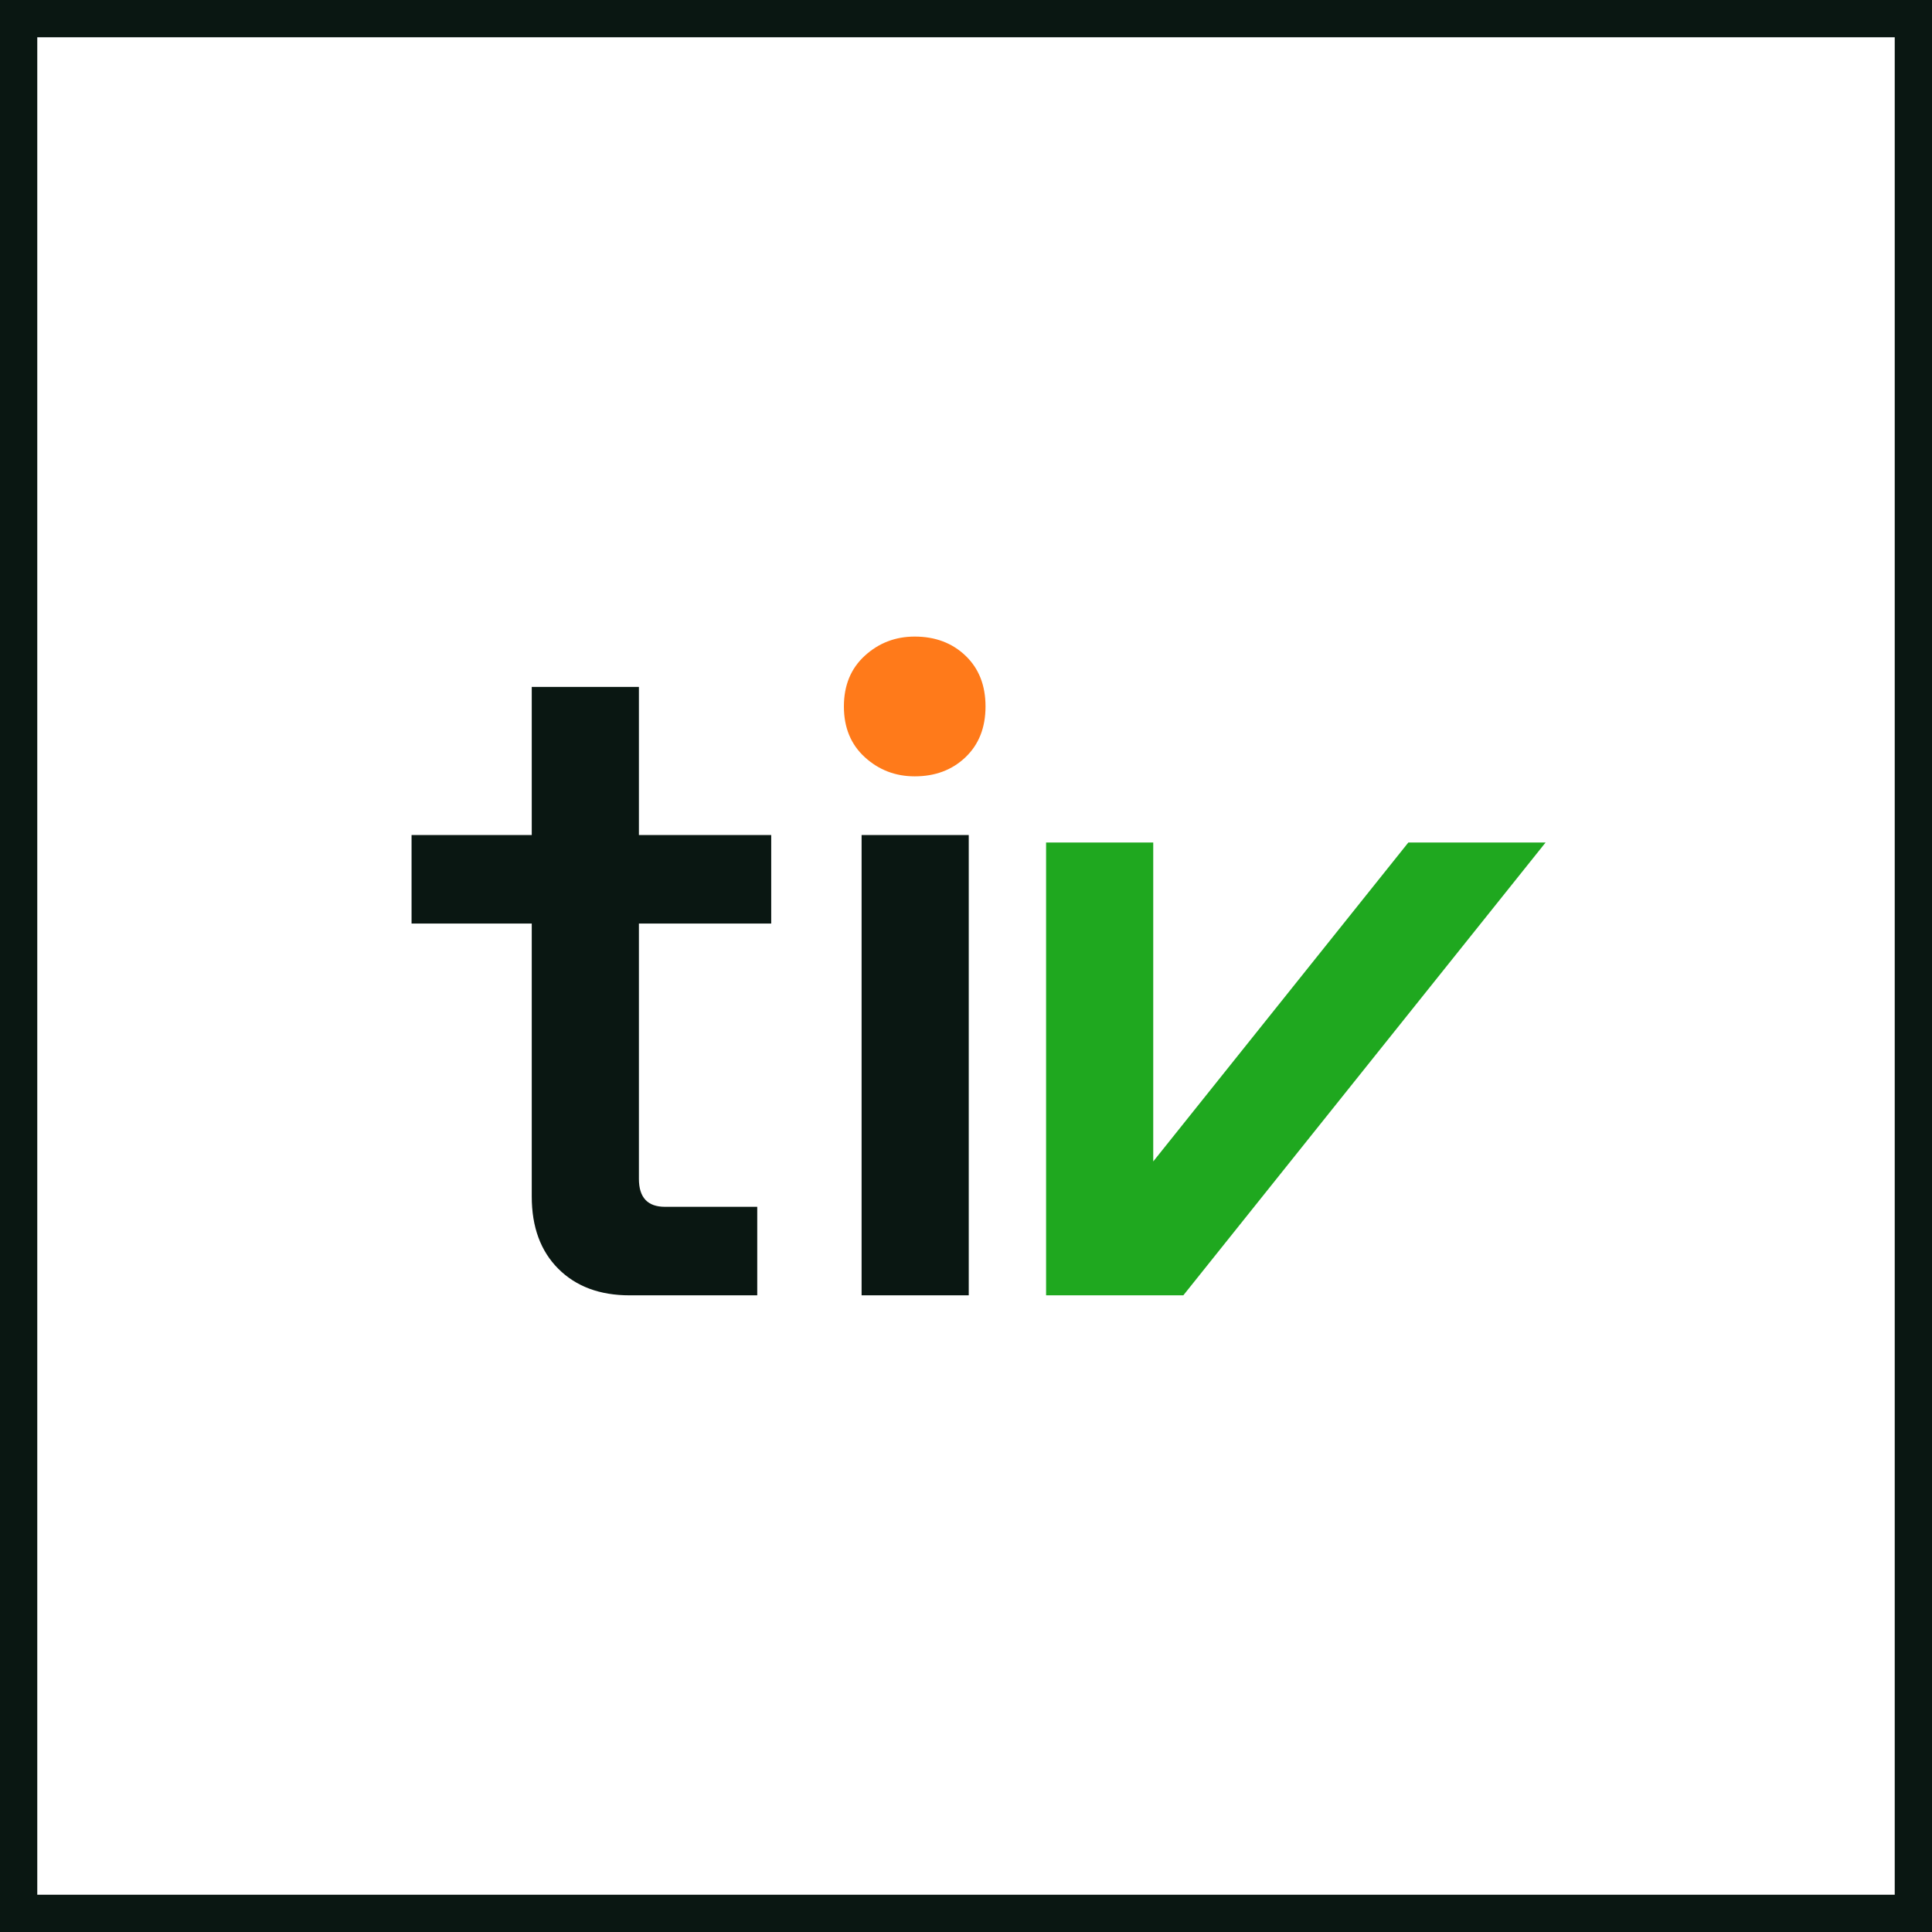
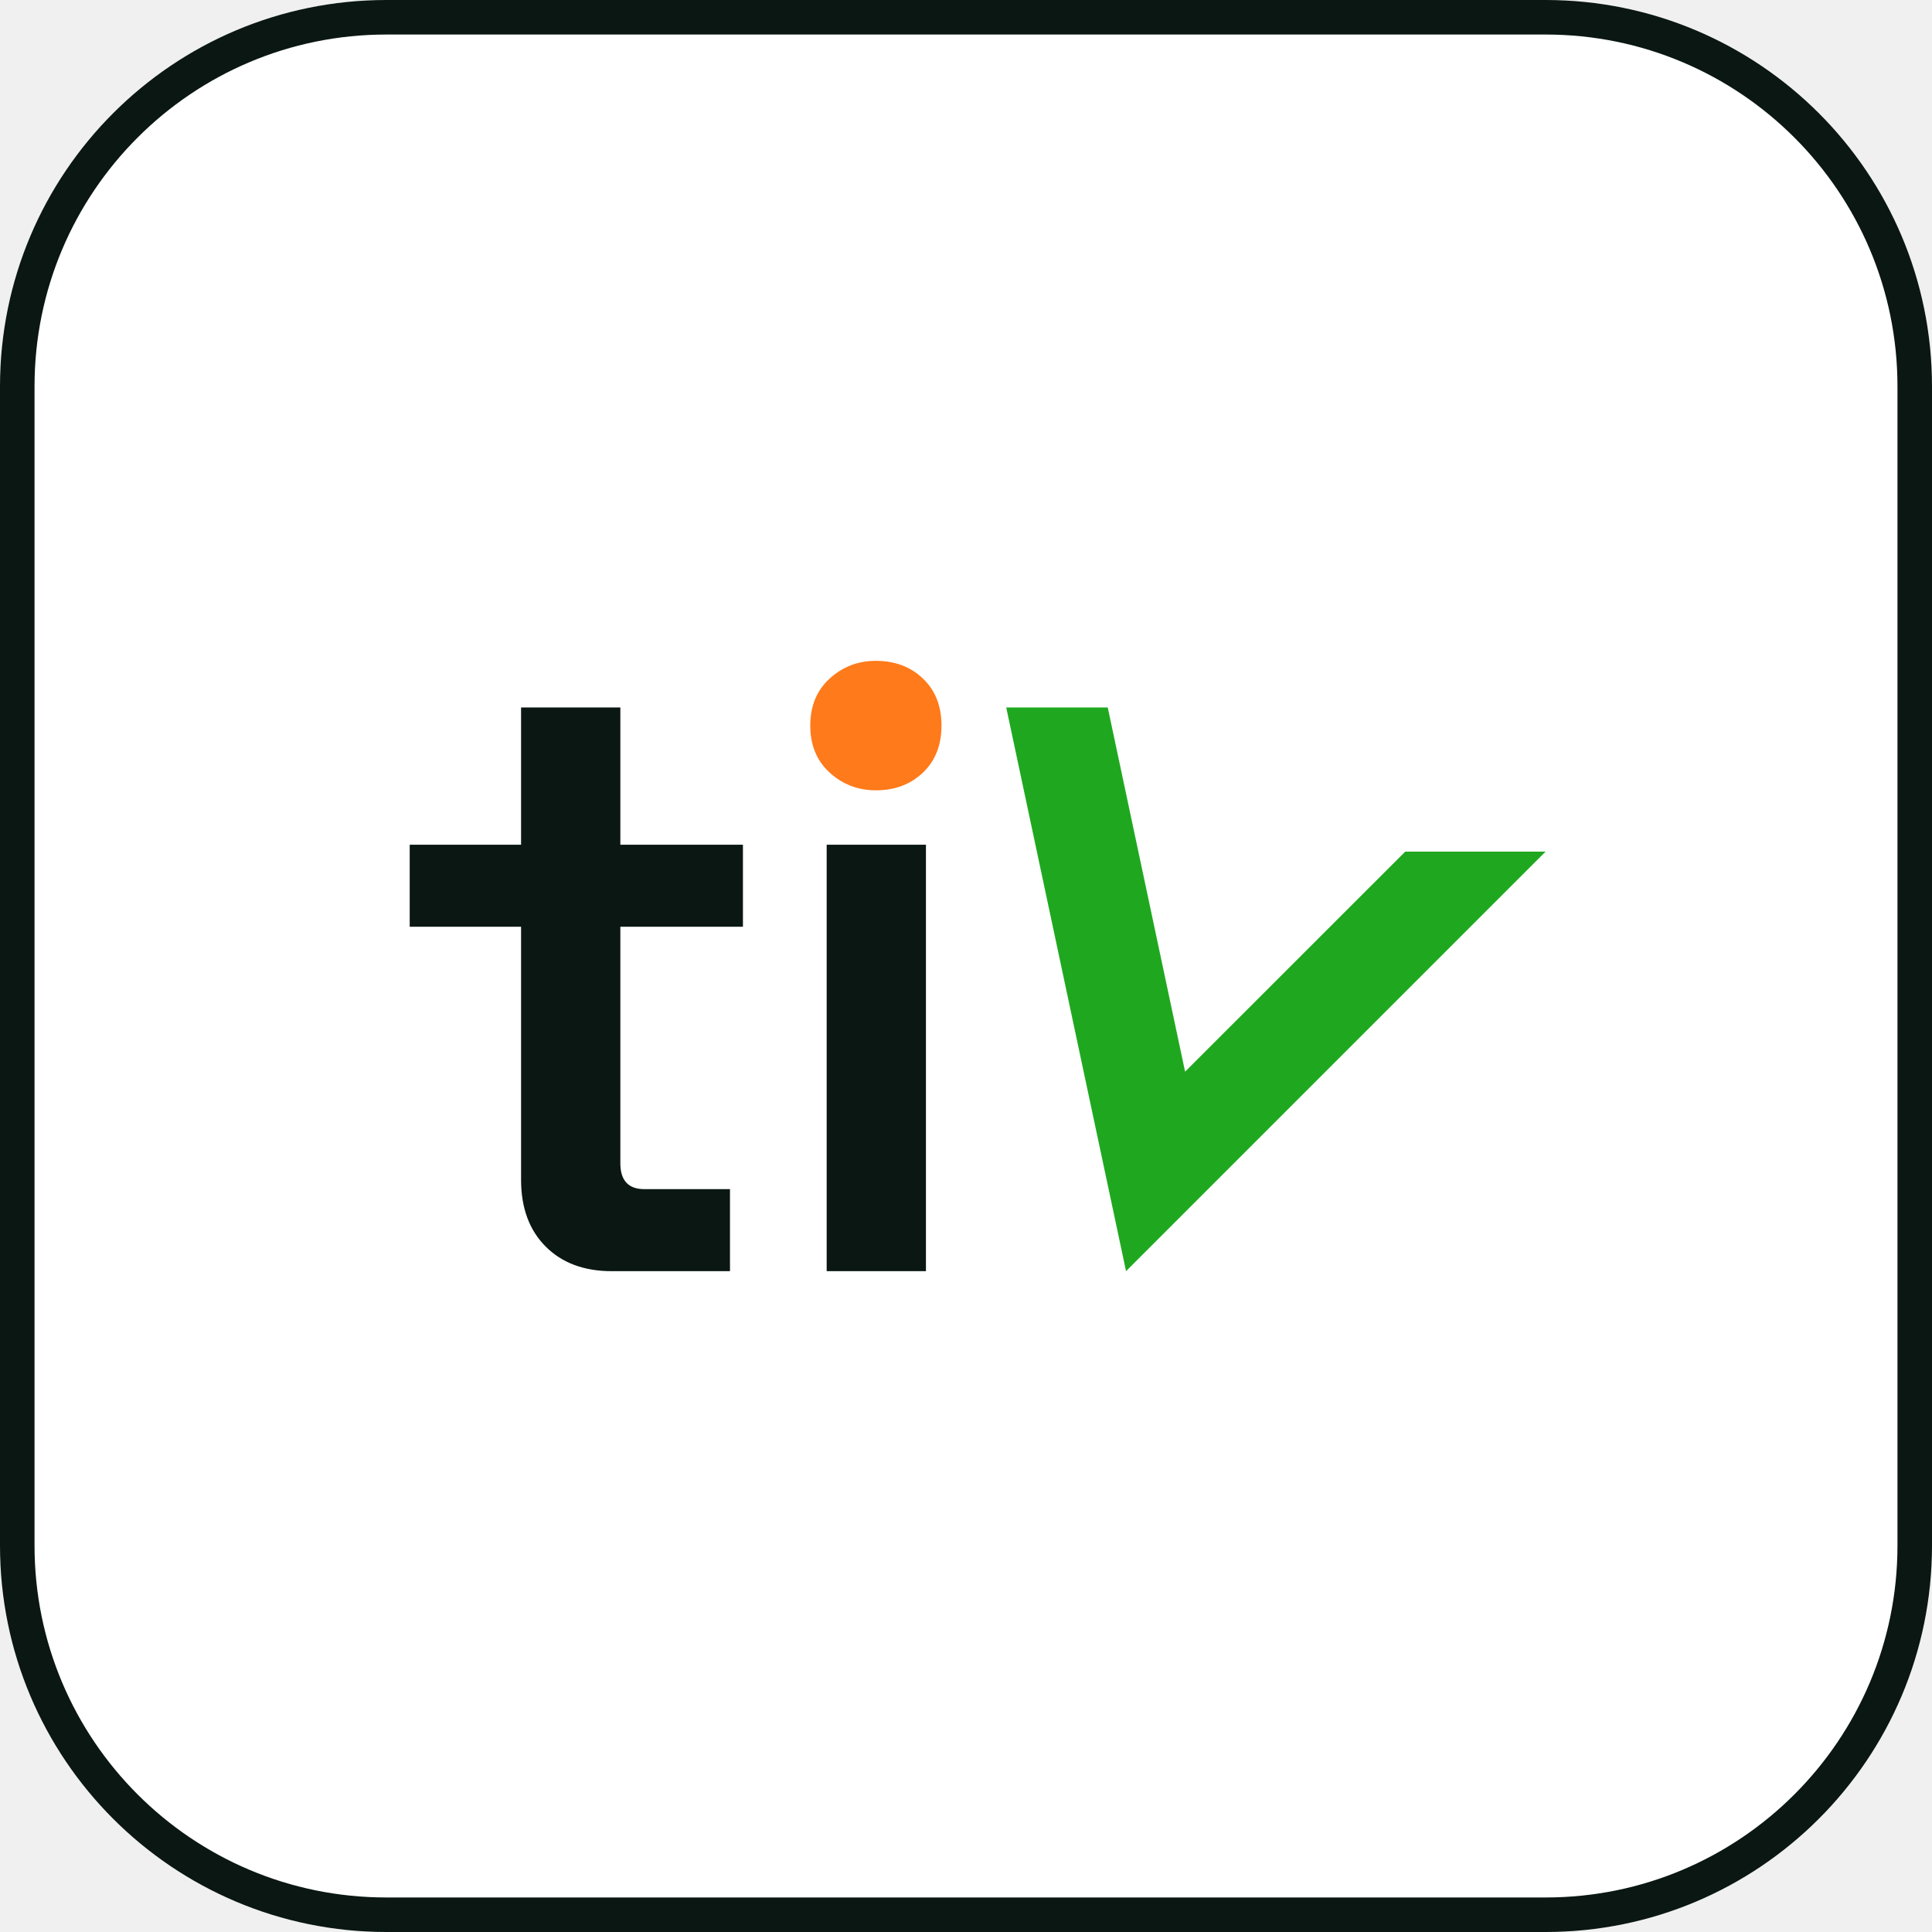
- <svg xmlns="http://www.w3.org/2000/svg" viewBox="0 0 207.35 207.35" role="img" aria-label="tikalgo">
-   <rect width="207.35" height="207.35" fill="#FFFFFF" />
-   <rect x="2" y="2" width="203.35" height="203.35" fill="none" stroke="#0A1712" stroke-width="4" />
-   <g transform="translate(41.47 139.02)">
+ <svg xmlns="http://www.w3.org/2000/svg" viewBox="0 0 223.80 223.80" role="img" aria-label="tikalgo">
+   <rect width="223.80" height="223.80" rx="44.76" fill="#FFFFFF" />
+   <rect x="2" y="2" width="219.80" height="219.80" rx="42.76" fill="none" stroke="#0A1712" stroke-width="4" />
+   <g transform="translate(44.76 147.25)">
    <path d="M39.80 0L26.10 0Q21.30 0 18.45-2.85Q15.60-5.70 15.60-10.60L15.60-39.90L2.70-39.90L2.70-49.40L15.60-49.40L15.60-65.30L27.10-65.30L27.10-49.40L41.30-49.40L41.30-39.90L27.10-39.90L27.10-12.50Q27.10-9.50 29.90-9.50L39.80-9.50M62.50 0L51 0L51-49.40L62.50-49.40" fill="#0A1712" />
-     <path d="M70.80 -48.60 L70.80 0.00 L85.53 0.00 L124.41 -48.60 L109.68 -48.60 L82.30 -14.37 L82.30 -48.60 Z" fill="#1FA81F" />
+     <path d="M85.68 0.00 L71.80 -65.30 L83.56 -65.30 L92.52 -23.11 L118.02 -48.60 L134.28 -48.60 Z" fill="#1FA81F" />
    <path d="M56.70-55.70Q53.60-55.70 51.35-57.75Q49.10-59.80 49.10-63.20Q49.10-66.60 51.35-68.65Q53.60-70.70 56.70-70.70Q60-70.70 62.15-68.65Q64.30-66.60 64.30-63.20Q64.30-59.80 62.15-57.75Q60-55.70 56.70-55.70" fill="#FF7A1A" />
  </g>
</svg>
